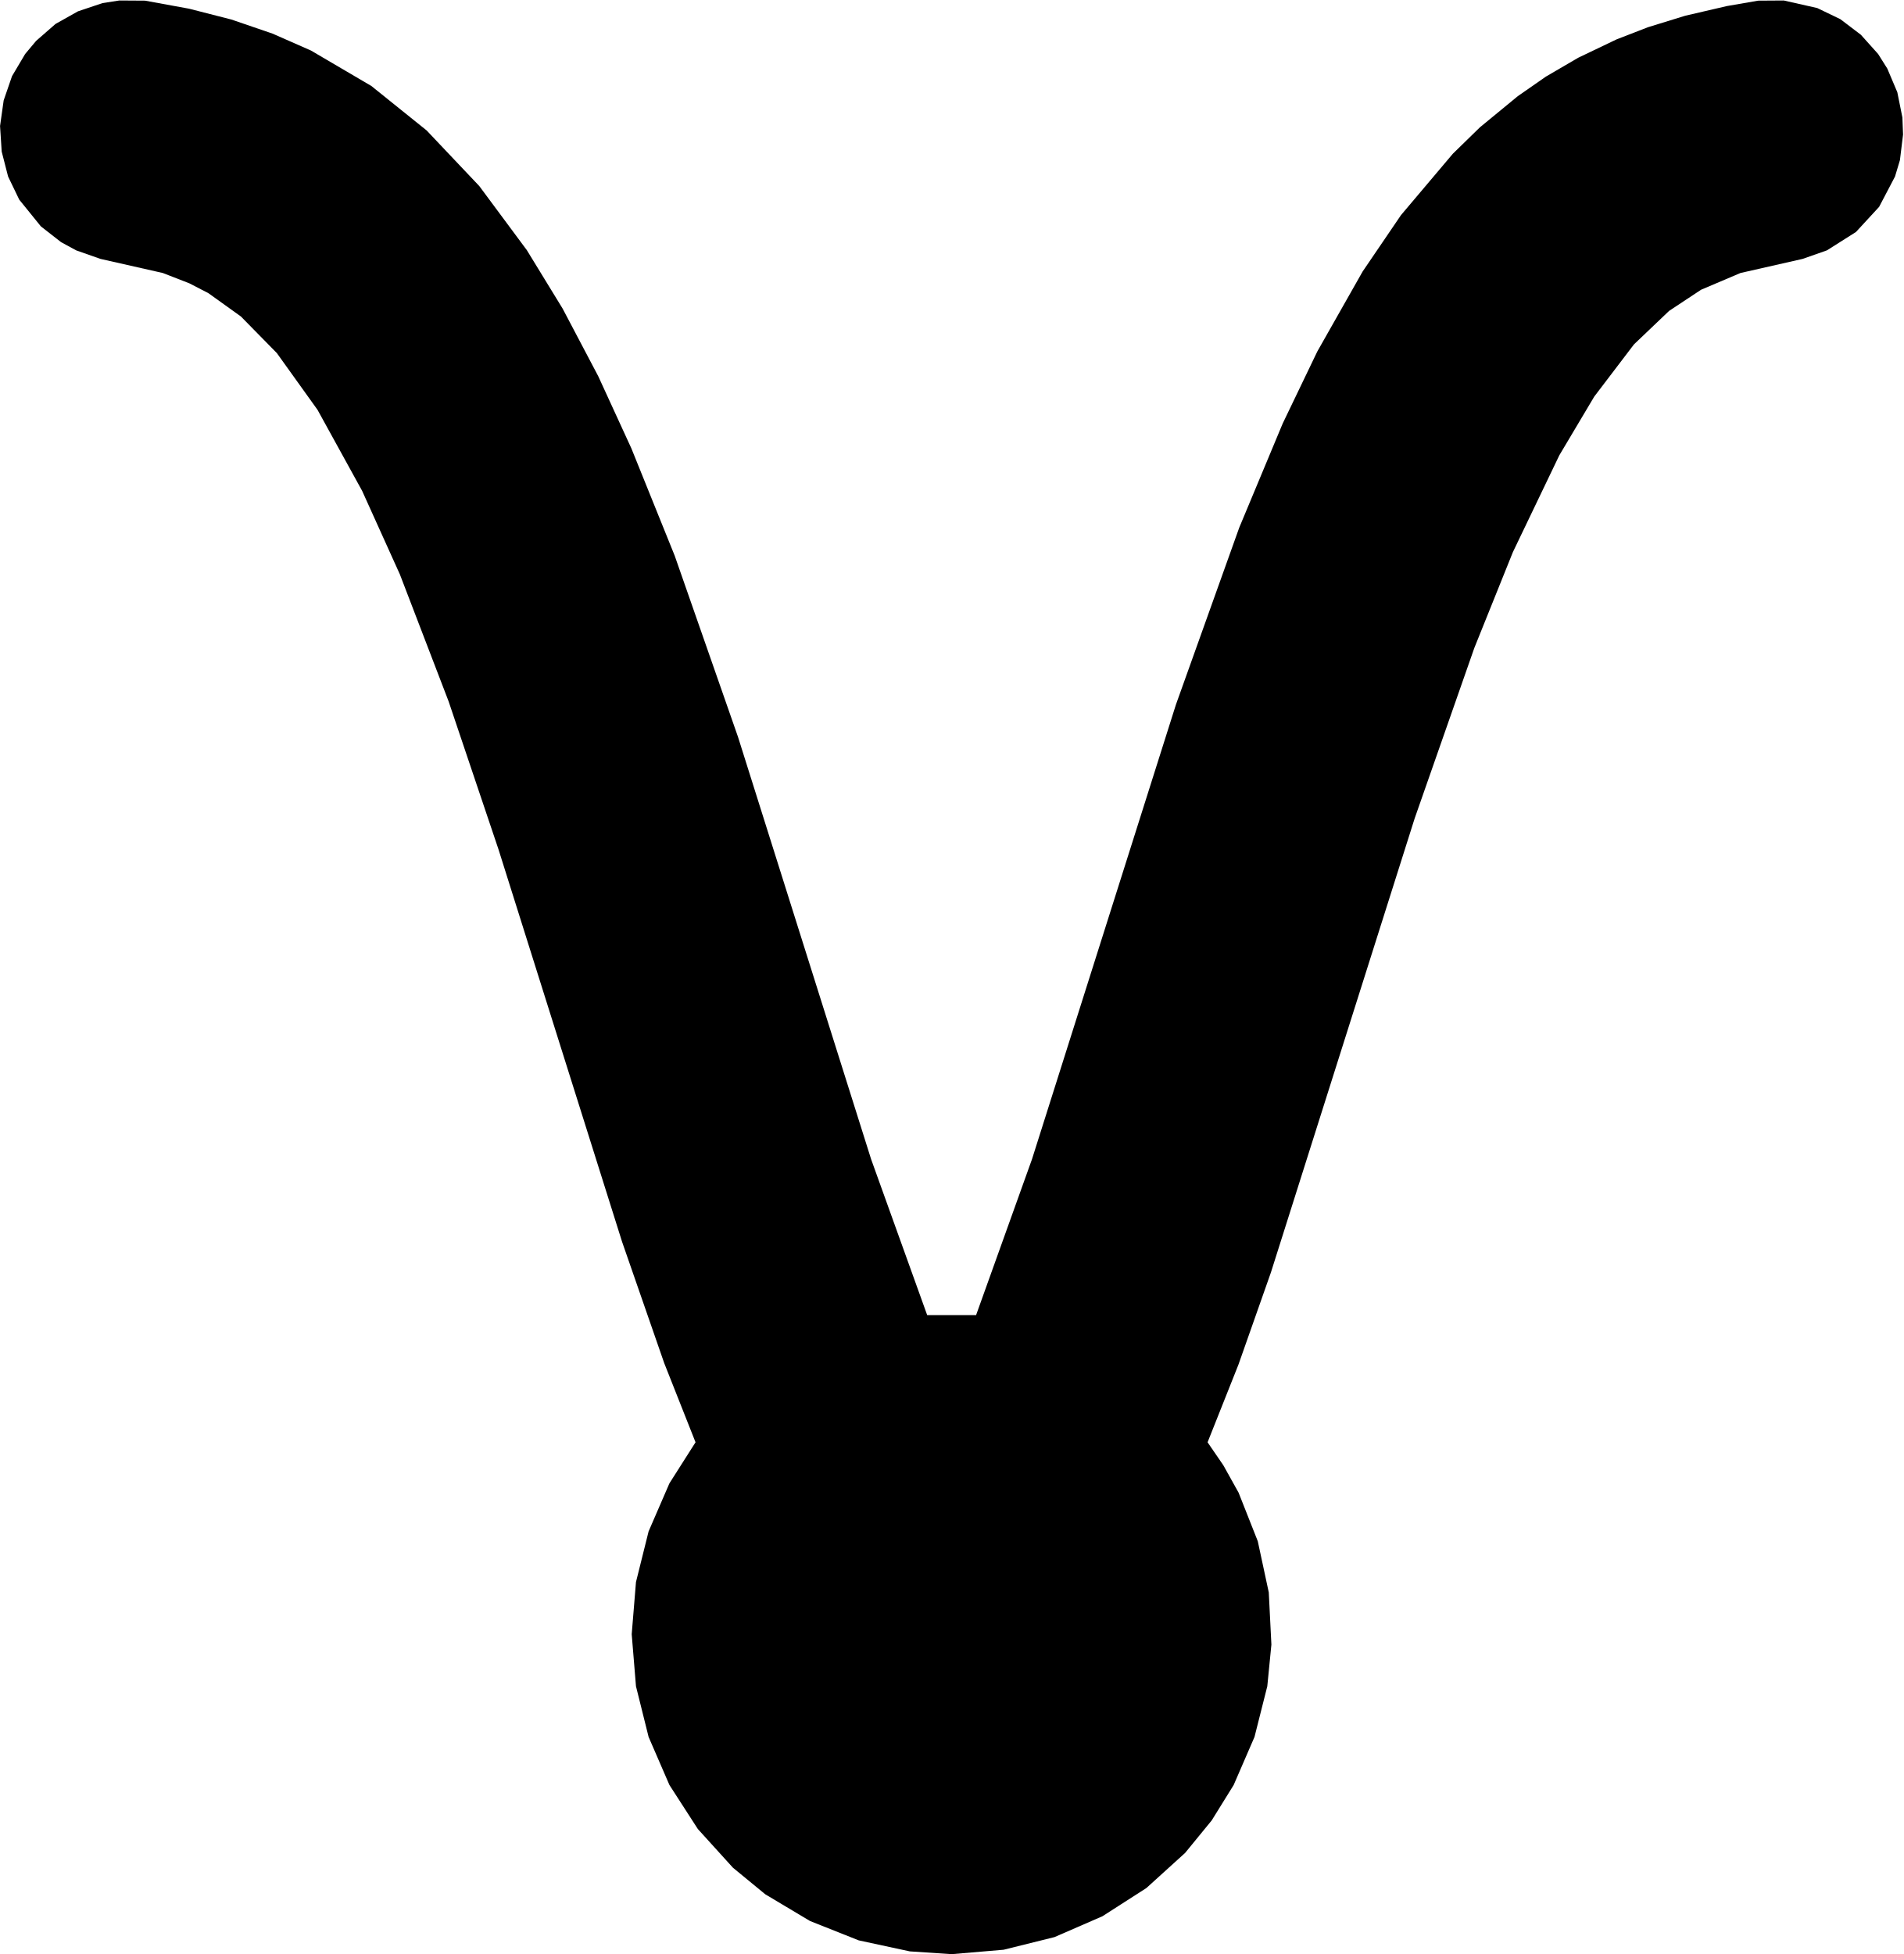
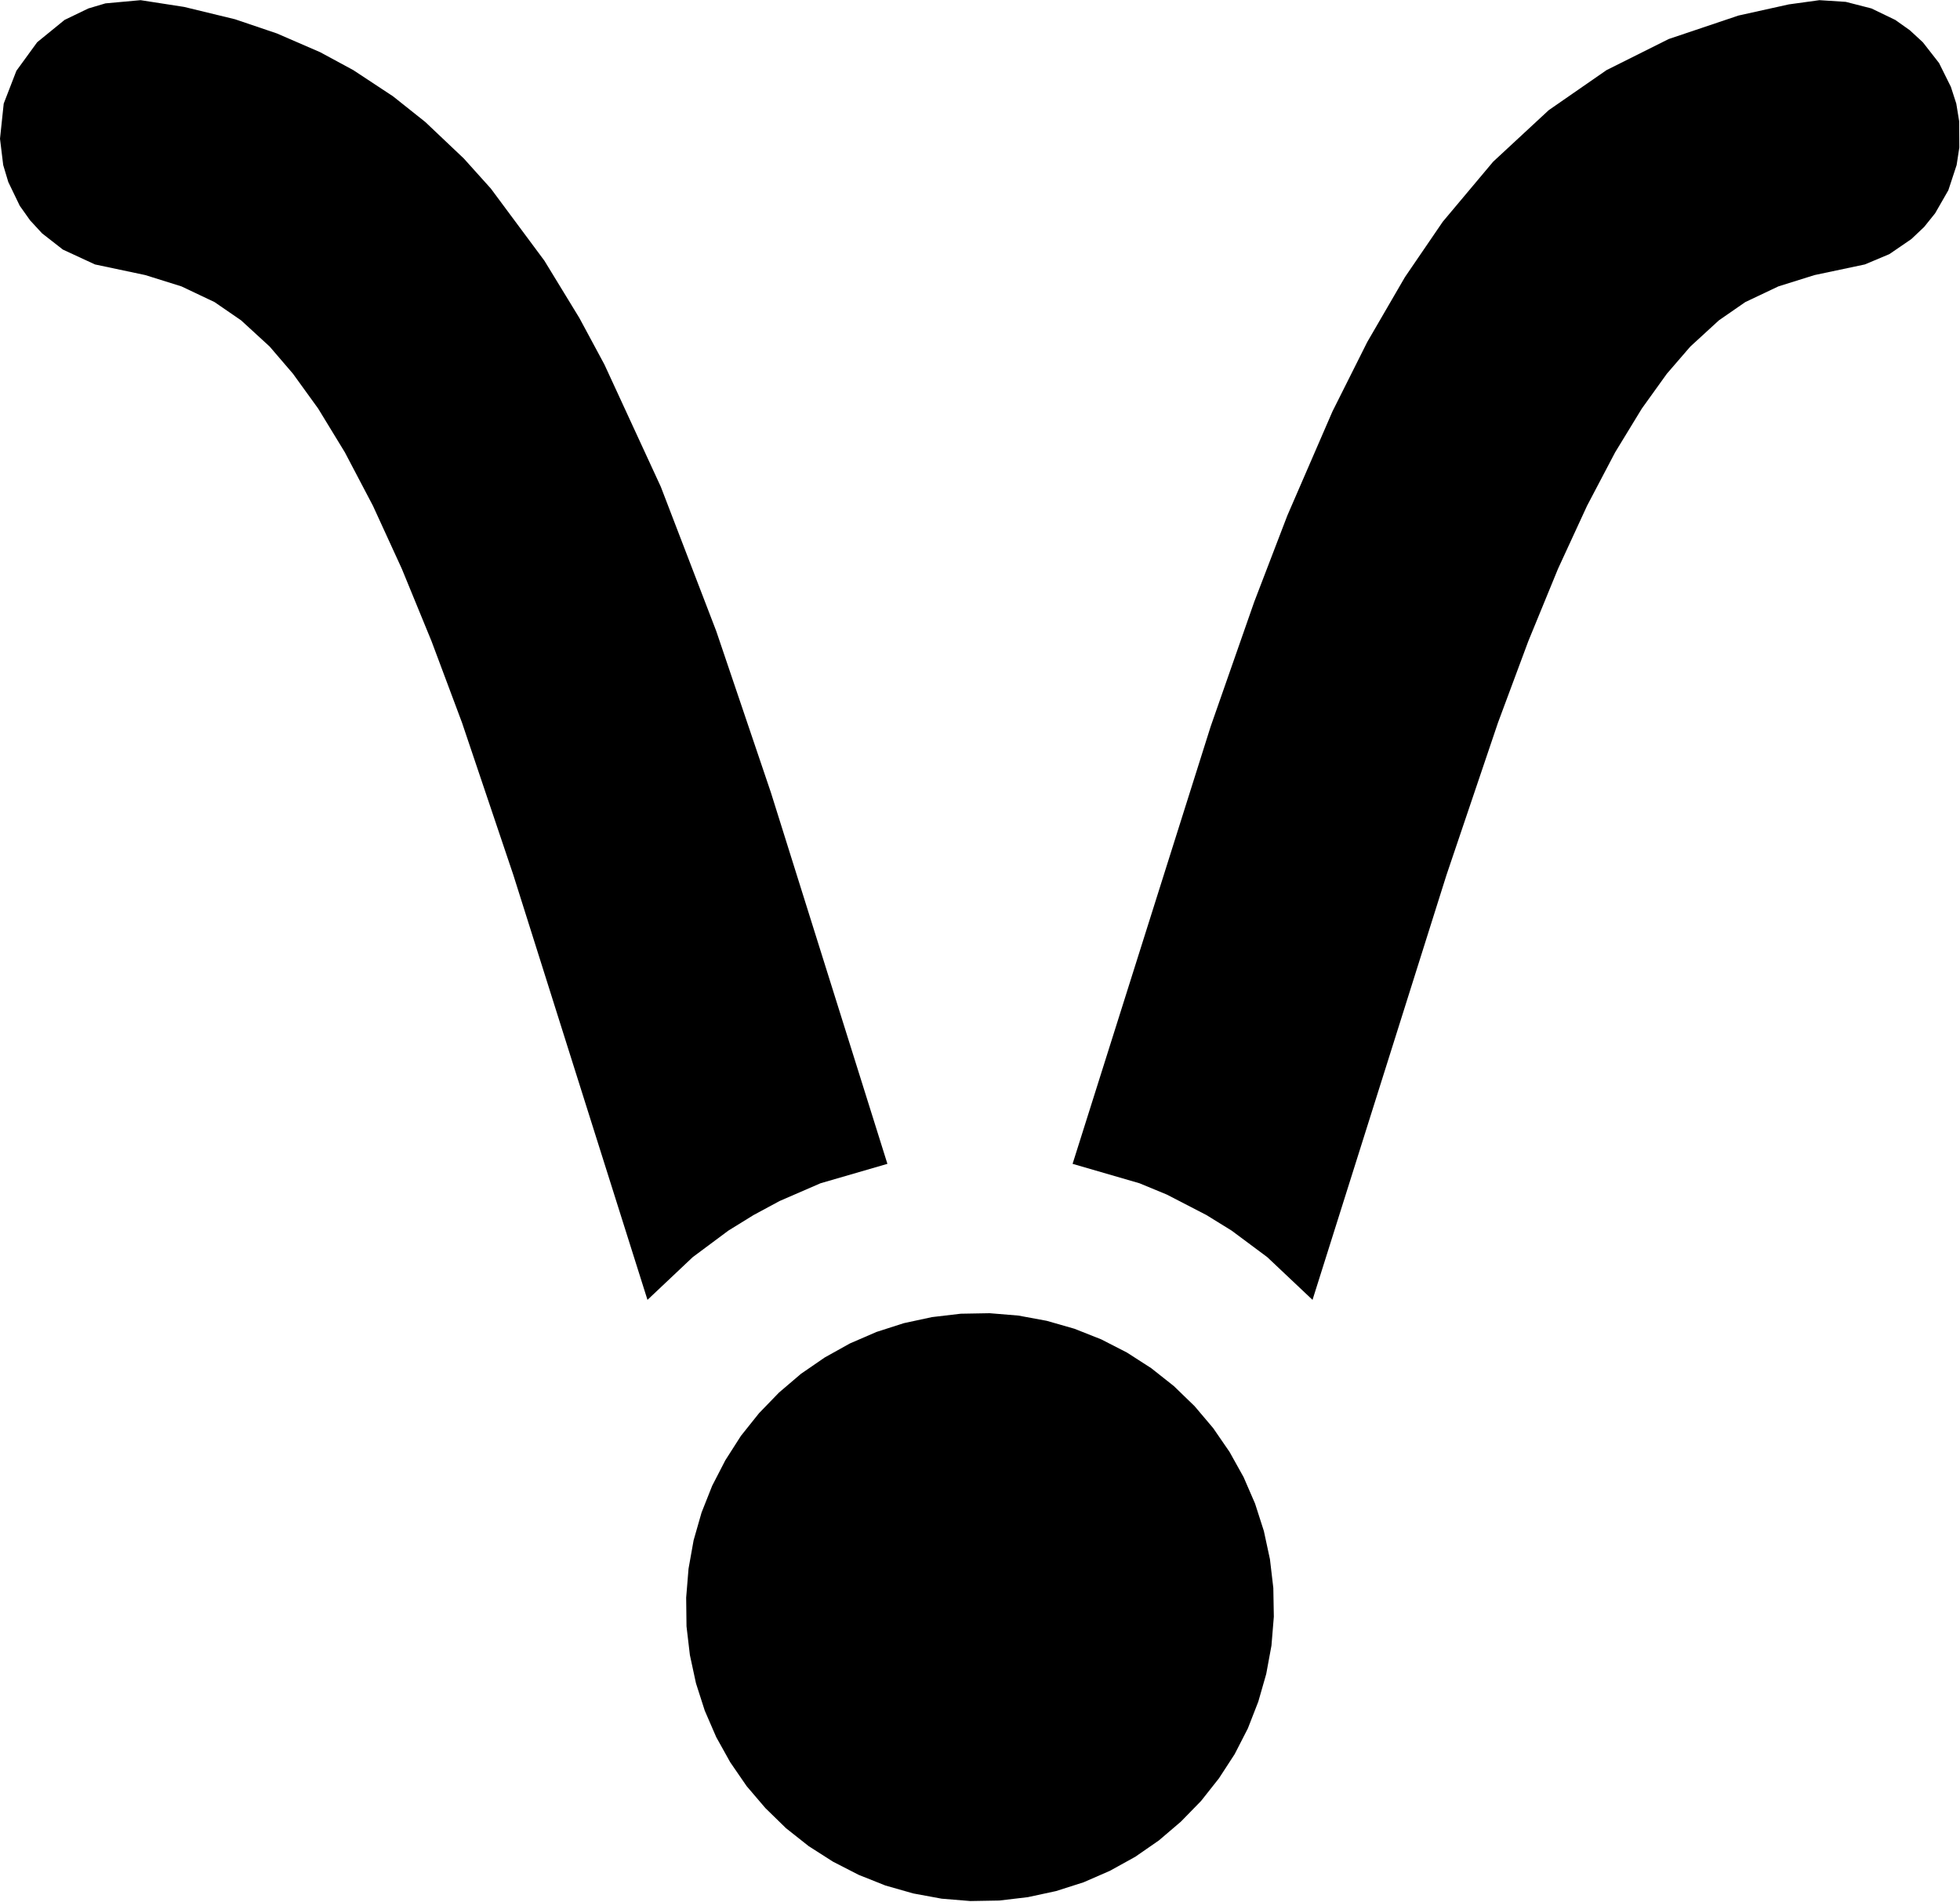
- <svg xmlns="http://www.w3.org/2000/svg" viewBox="0 0 1160 1191" width="30.0mm" height="30.8mm">
-   <path d="M774.9 1002.4L772.4 1027.8L764.6 1058.7L751.9 1088.0L738.5 1109.6L722.3 1129.4L698.7 1150.8L671.9 1168.0L642.7 1180.7L611.7 1188.4L580.0 1191.1L554.5 1189.4L523.4 1182.7L493.7 1170.9L466.4 1154.6L446.7 1138.4L425.3 1114.8L408.0 1088.0L395.3 1058.7L387.6 1027.8L385.0 996.1L387.6 964.3L395.3 933.4L408.0 904.1L423.9 879.1L404.8 830.8L379.1 756.8L303.8 517.7L273.4 427.5L243.7 350.1L220.7 299.2L193.5 249.8L168.7 215.2L146.8 192.9L127.0 178.7L115.4 172.7L99.2 166.4L61.2 157.8L46.4 152.6L37.2 147.6L24.9 138.0L11.7 121.7L4.9 107.6L1.0 92.4L0.0 76.8L2.2 61.2L7.3 46.4L15.3 32.9L22.0 24.9L33.8 14.6L47.5 6.9L62.4 1.9L72.7 0.3L88.4 0.4L115.2 5.3L141.0 11.9L166.1 20.5L189.5 30.8L226.3 52.4L260.0 79.5L292.1 113.4L321.1 152.5L342.9 188.1L364.6 229.3L384.8 273.3L411.2 338.7L449.8 449.2L530.9 706.5L565.1 801.6L594.9 801.6L629.0 706.5L716.7 429.5L755.3 321.6L781.8 258.1L802.9 214.2L830.5 165.5L853.9 131.1L885.5 93.7L902.0 77.6L925.1 58.6L942.2 46.7L961.9 35.2L985.3 24.0L1004.4 16.6L1027.1 9.6L1052.5 3.7L1071.6 0.4L1087.2 0.3L1107.6 4.9L1121.7 11.7L1134.2 21.2L1144.7 32.9L1150.3 41.8L1156.4 56.2L1159.5 71.6L1159.9 82.0L1158.0 97.6L1155.0 107.6L1145.3 126.1L1131.2 141.4L1113.5 152.6L1098.7 157.8L1060.8 166.4L1036.8 176.6L1017.3 189.5L995.9 209.9L971.7 241.7L950.4 277.5L922.1 336.5L898.6 394.9L862.2 498.9L774.6 775.6L754.8 831.8L736.0 879.1L745.6 893.1L754.9 909.8L766.6 939.4L773.3 970.6L774.9 1002.4Z" fill="#000000" fill-rule="evenodd" />
+ <svg xmlns="http://www.w3.org/2000/svg" viewBox="0 0 1160 1125" width="30.0mm" height="29.1mm">
+   <path d="M753.9 956.7L752.5 973.8L749.4 990.6L744.7 1007.0L738.5 1022.9L730.7 1038.1L721.4 1052.4L710.8 1065.8L698.9 1078.0L685.9 1089.1L671.9 1098.8L656.9 1107.1L641.3 1113.9L625.0 1119.1L608.3 1122.7L591.4 1124.7L574.3 1125.0L557.3 1123.6L540.5 1120.5L524.0 1115.8L508.2 1109.5L493.0 1101.7L478.6 1092.5L465.2 1081.9L453.0 1070.0L441.9 1057.0L432.2 1042.9L423.9 1028.0L417.1 1012.3L411.9 996.1L408.3 979.4L406.3 962.4L406.1 945.4L407.5 928.3L410.5 911.5L415.2 895.1L421.5 879.2L429.3 864.1L438.5 849.7L449.2 836.3L461.0 824.1L474.0 813.0L488.1 803.3L503.0 795.0L518.7 788.2L534.9 783.0L551.6 779.4L568.6 777.4L585.7 777.1L602.7 778.5L619.5 781.6L635.9 786.3L651.8 792.6L667.0 800.4L681.3 809.6L694.7 820.2L707.0 832.1L718.0 845.1L727.7 859.2L736.0 874.1L742.8 889.8L748.0 906.0L751.6 922.7L753.6 939.7L753.9 956.7ZM109.0 4.0L139.1 11.3L163.9 19.7L189.5 30.8L209.1 41.4L232.6 56.9L251.7 72.1L274.5 93.7L290.5 111.5L322.2 154.2L342.9 188.1L357.7 215.6L391.1 288.0L423.9 373.4L456.2 468.8L525.2 688.7L485.6 700.2L461.4 710.7L446.0 719.0L431.1 728.2L410.0 743.9L383.2 769.2L303.8 517.7L273.4 427.5L255.4 379.4L237.8 336.5L220.7 299.2L204.1 267.6L188.3 241.7L173.4 221.1L159.6 205.0L142.7 189.5L127.0 178.7L107.4 169.4L86.0 162.7L56.2 156.4L37.2 147.6L24.9 138.0L17.8 130.3L11.7 121.7L4.9 107.6L1.9 97.6L0.0 82.0L2.2 61.2L9.7 41.8L22.0 24.9L38.2 11.7L52.3 4.9L62.4 1.9L83.2 0.0L109.0 4.0ZM634.8 688.7L716.5 429.9L742.3 356.1L761.9 305.0L788.6 243.4L809.2 202.3L831.5 163.9L853.9 131.1L883.7 95.6L916.6 65.1L950.8 41.4L987.6 23.0L1028.9 9.1L1058.7 2.5L1076.8 0.0L1092.4 1.0L1107.6 4.9L1121.7 11.7L1130.3 17.8L1138.0 24.9L1147.6 37.2L1154.6 51.3L1157.8 61.2L1159.5 71.6L1159.6 87.2L1158.0 97.6L1153.1 112.5L1145.3 126.1L1138.8 134.2L1131.2 141.4L1118.2 150.3L1103.7 156.4L1073.9 162.7L1052.5 169.4L1032.9 178.7L1017.3 189.5L1000.4 205.0L986.5 221.1L971.7 241.7L955.9 267.6L939.3 299.2L922.1 336.5L904.5 379.4L886.6 427.5L856.1 517.7L776.8 769.2L750.0 743.9L728.9 728.2L714.0 719.0L690.6 706.9L674.4 700.2L634.8 688.7Z" fill="#000000" fill-rule="evenodd" />
</svg>
